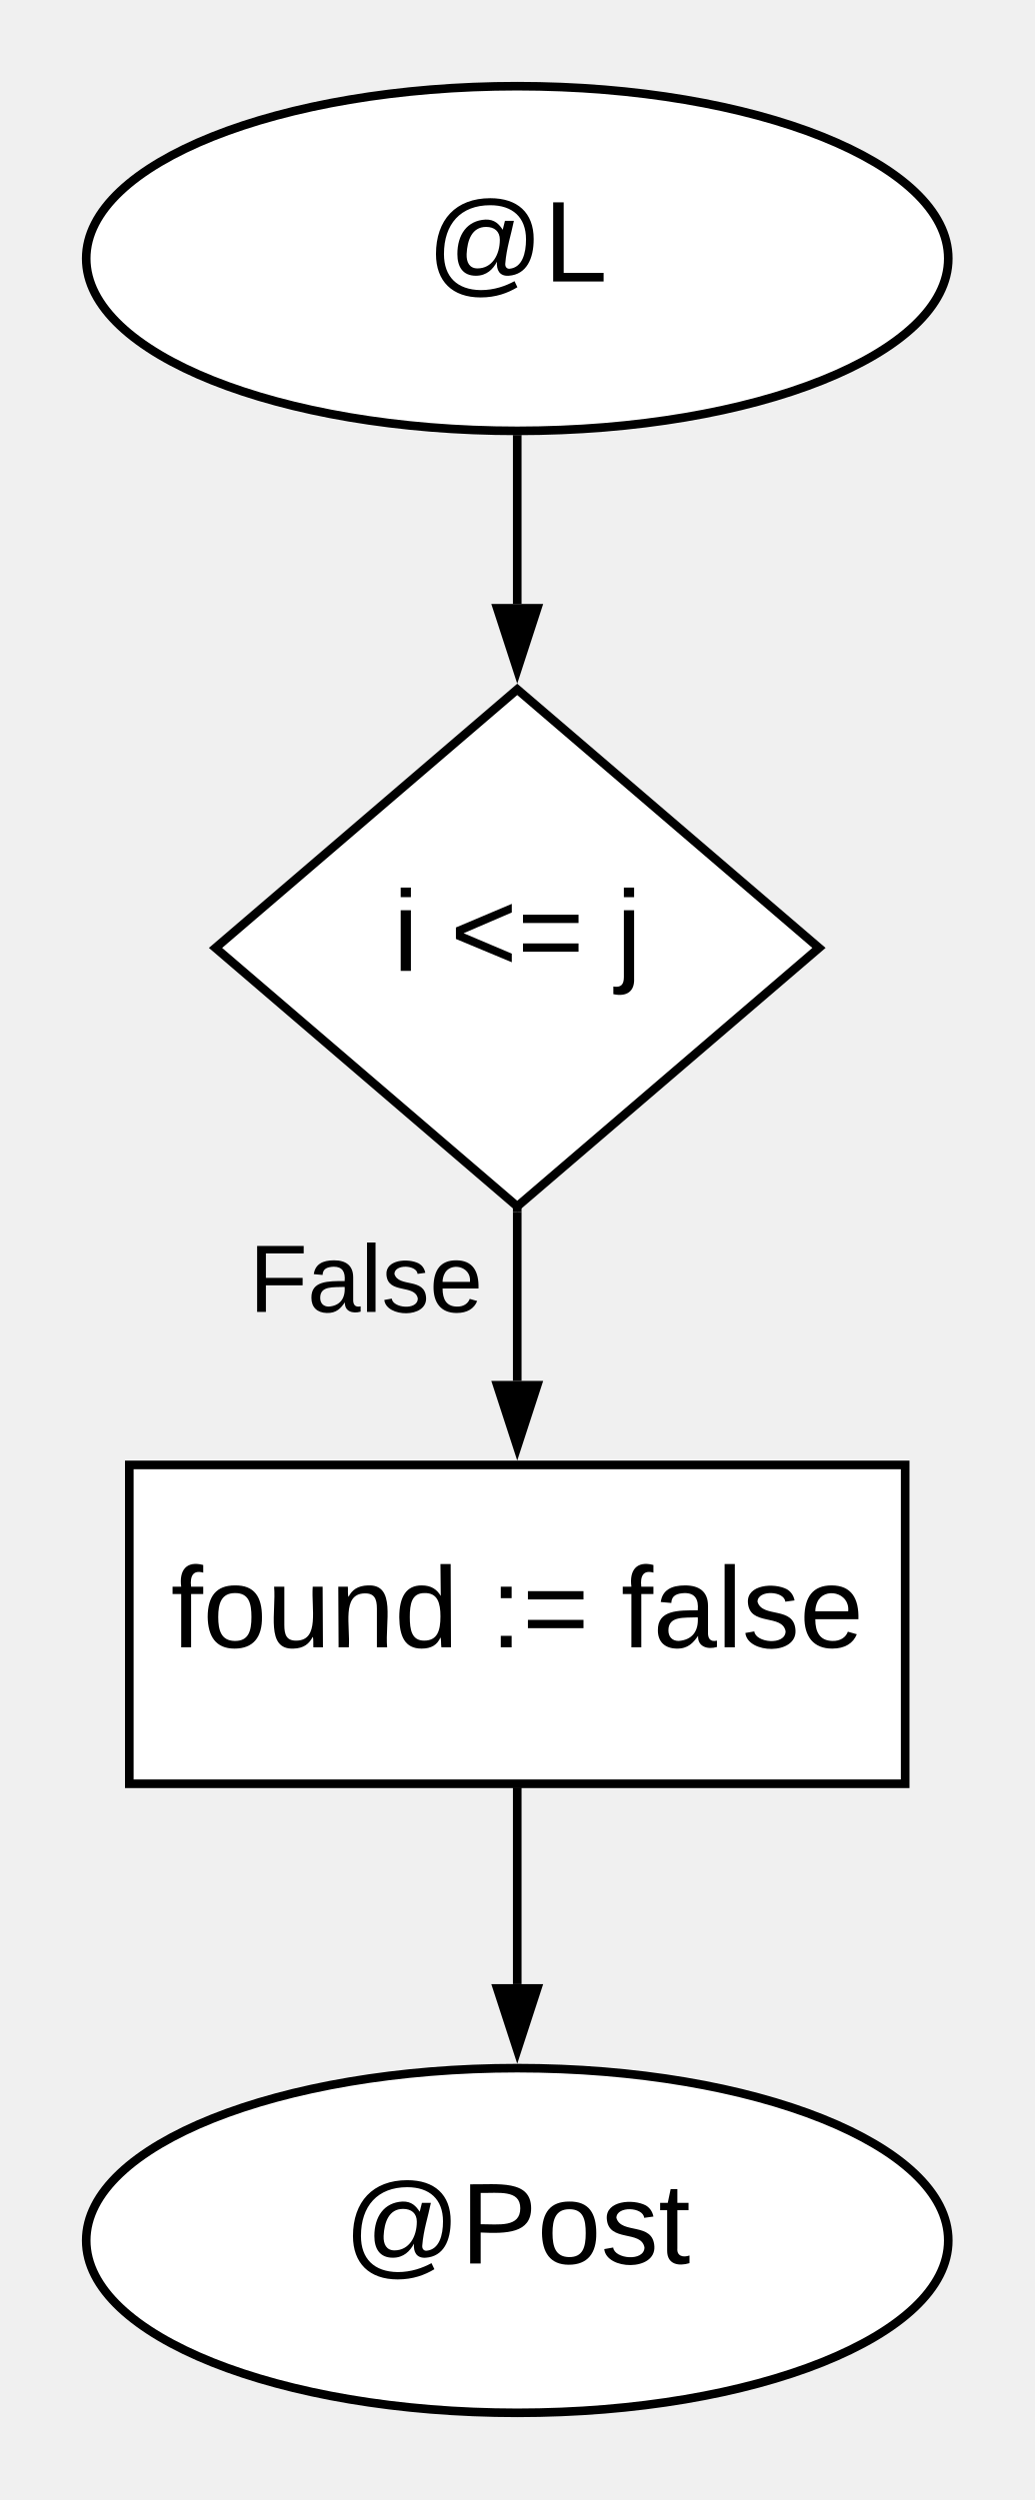
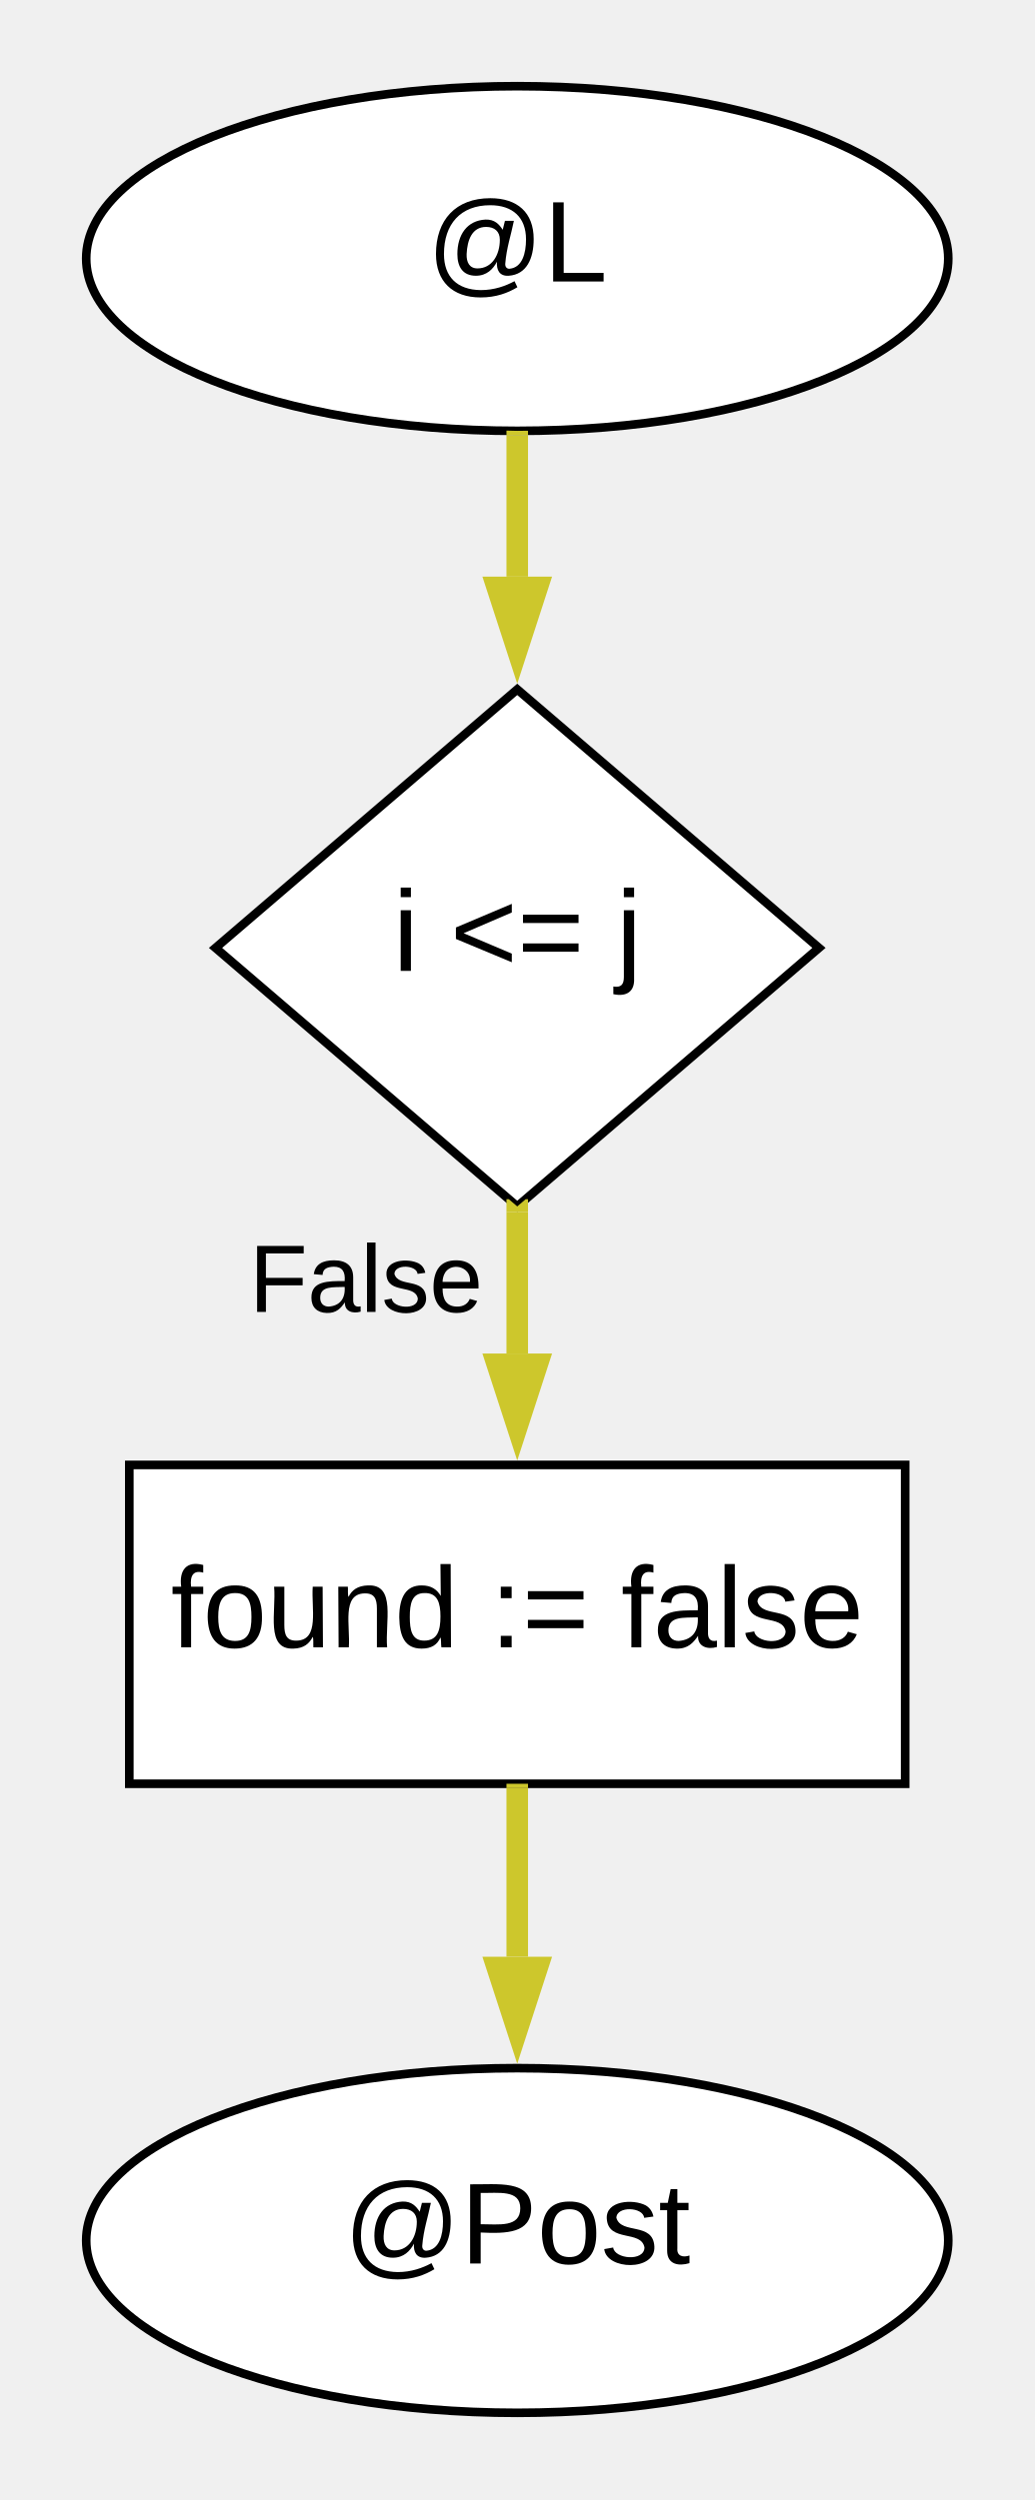
<svg xmlns="http://www.w3.org/2000/svg" xmlns:ns1="lucid" xmlns:xlink="http://www.w3.org/1999/xlink" width="240" height="580">
  <g transform="translate(-700 -380)" ns1:page-tab-id="X9h1CJc1bz-K">
    <path d="M920 440c0 22.1-44.77 40-100 40s-100-17.9-100-40 44.77-40 100-40 100 17.9 100 40z" stroke="#000" stroke-width="2" fill="#fff" />
    <use xlink:href="#a" transform="matrix(1,0,0,1,725,405) translate(74.07407 40.33333)" />
    <path d="M820 540l70 60-70 60-70-60z" stroke="#000" stroke-width="2" fill="#fff" />
    <use xlink:href="#b" transform="matrix(1,0,0,1,755,545) translate(36.18519 60.33333)" />
    <use xlink:href="#c" transform="matrix(1,0,0,1,755,545) translate(49.44444 60.33333)" />
    <use xlink:href="#d" transform="matrix(1,0,0,1,755,545) translate(87.96296 60.33333)" />
-     <path d="M820 481v39.18" stroke="#000" stroke-width="2" fill="none" />
-     <path d="M820 480h1v1h-2v-1.02z" />
-     <path d="M820 535.45l-4.64-14.27h9.28z" stroke="#000" stroke-width="2" />
+     <path d="M820 481v32.83" stroke="#cdc72c" stroke-width="5" fill="none" />
+     <path d="M820 480l2.5-.03V481h-5v-1.06z" fill="#cdc72c" />
+     <path d="M820 530.6l-4.64-14.27h9.28z" stroke="#cdc72c" stroke-width="5" fill="#cdc72c" />
    <path d="M920 900c0 22.1-44.77 40-100 40s-100-17.9-100-40 44.77-40 100-40 100 17.9 100 40z" stroke="#000" stroke-width="2" fill="#fff" />
    <use xlink:href="#e" transform="matrix(1,0,0,1,725,865) translate(54.81481 40.33333)" />
-     <path d="M820 661.32v39.18" stroke="#000" stroke-width="2" fill="none" />
-     <path d="M820 660l1-.86v2.18h-2v-2.18z" />
-     <path d="M820 715.76l-4.64-14.26h9.28z" stroke="#000" stroke-width="2" />
+     <path d="M820 661.32v32.82" stroke="#cdc72c" stroke-width="5" fill="none" />
+     <path d="M822.5 661.32h-5v-3h.54L820 660l1.96-1.68h.54z" fill="#cdc72c" />
+     <path d="M820 710.9l-4.64-14.26h9.28z" stroke="#cdc72c" stroke-width="5" fill="#cdc72c" />
    <use xlink:href="#f" transform="matrix(1,0,0,1,757.8025,666.7091) translate(0 17.77778)" />
    <path d="M730 720h180v74H730z" stroke="#000" stroke-width="2" fill="#fff" />
    <use xlink:href="#g" transform="matrix(1,0,0,1,735,725) translate(4.666667 37.33333)" />
    <use xlink:href="#h" transform="matrix(1,0,0,1,735,725) translate(78.74074 37.33333)" />
    <use xlink:href="#i" transform="matrix(1,0,0,1,735,725) translate(109.1111 37.33333)" />
-     <path d="M820 795v45.5" stroke="#000" stroke-width="2" fill="none" />
-     <path d="M821 795h-2v-1h2z" />
-     <path d="M820 855.76l-4.64-14.26h9.28z" stroke="#000" stroke-width="2" />
+     <path d="M820 795v39.14" stroke="#cdc72c" stroke-width="5" fill="none" />
+     <path d="M822.5 795h-5v-1h5z" fill="#cdc72c" />
+     <path d="M820 850.9l-4.64-14.26h9.28z" stroke="#cdc72c" stroke-width="5" fill="#cdc72c" />
    <defs>
      <path d="M198-261c85 0 136 45 136 128 0 61-22 111-78 115-29 2-39-18-37-44-12 23-32 44-66 44-41 0-58-28-58-68 0-60 30-105 88-108 29-1 43 15 54 32l7-28h28c-9 45-23 84-27 134-1 11 6 17 14 16 39-4 51-48 51-92 0-69-42-107-112-107-93 0-145 59-145 153C53-15 94 26 168 27c43 0 78-13 106-28l9 19c-30 18-67 32-115 32C79 50 28-1 28-86c0-107 62-175 170-175zM158-41c46 0 70-43 70-90 0-26-17-40-43-40-44 0-59 41-61 85-1 26 9 45 34 45" id="j" />
      <path d="M30 0v-248h33v221h125V0H30" id="k" />
      <g id="a">
        <use transform="matrix(0.07407407,0,0,0.07407407,0,0)" xlink:href="#j" />
        <use transform="matrix(0.07407407,0,0,0.07407407,27.03704,0)" xlink:href="#k" />
      </g>
      <path d="M24-231v-30h32v30H24zM24 0v-190h32V0H24" id="l" />
      <use transform="matrix(0.07407407,0,0,0.07407407,0,0)" xlink:href="#l" id="b" />
      <path d="M18-100v-36l175-74v27L42-118l151 64v27" id="m" />
      <path d="M18-150v-26h174v26H18zm0 90v-26h174v26H18" id="n" />
      <g id="c">
        <use transform="matrix(0.07407407,0,0,0.07407407,0,0)" xlink:href="#m" />
        <use transform="matrix(0.07407407,0,0,0.07407407,15.55556,0)" xlink:href="#n" />
      </g>
      <path d="M24-231v-30h32v30H24zM-9 49c24 4 33-6 33-30v-209h32V24c2 40-23 58-65 49V49" id="o" />
      <use transform="matrix(0.07407407,0,0,0.07407407,0,0)" xlink:href="#o" id="d" />
      <path d="M30-248c87 1 191-15 191 75 0 78-77 80-158 76V0H30v-248zm33 125c57 0 124 11 124-50 0-59-68-47-124-48v98" id="p" />
      <path d="M100-194c62-1 85 37 85 99 1 63-27 99-86 99S16-35 15-95c0-66 28-99 85-99zM99-20c44 1 53-31 53-75 0-43-8-75-51-75s-53 32-53 75 10 74 51 75" id="q" />
      <path d="M135-143c-3-34-86-38-87 0 15 53 115 12 119 90S17 21 10-45l28-5c4 36 97 45 98 0-10-56-113-15-118-90-4-57 82-63 122-42 12 7 21 19 24 35" id="r" />
      <path d="M59-47c-2 24 18 29 38 22v24C64 9 27 4 27-40v-127H5v-23h24l9-43h21v43h35v23H59v120" id="s" />
      <g id="e">
        <use transform="matrix(0.07407407,0,0,0.07407407,0,0)" xlink:href="#j" />
        <use transform="matrix(0.07407407,0,0,0.07407407,27.03704,0)" xlink:href="#p" />
        <use transform="matrix(0.07407407,0,0,0.07407407,44.81481,0)" xlink:href="#q" />
        <use transform="matrix(0.07407407,0,0,0.07407407,59.62963,0)" xlink:href="#r" />
        <use transform="matrix(0.07407407,0,0,0.07407407,72.96296,0)" xlink:href="#s" />
      </g>
      <path d="M63-220v92h138v28H63V0H30v-248h175v28H63" id="t" />
      <path d="M141-36C126-15 110 5 73 4 37 3 15-17 15-53c-1-64 63-63 125-63 3-35-9-54-41-54-24 1-41 7-42 31l-33-3c5-37 33-52 76-52 45 0 72 20 72 64v82c-1 20 7 32 28 27v20c-31 9-61-2-59-35zM48-53c0 20 12 33 32 33 41-3 63-29 60-74-43 2-92-5-92 41" id="u" />
      <path d="M24 0v-261h32V0H24" id="v" />
      <path d="M100-194c63 0 86 42 84 106H49c0 40 14 67 53 68 26 1 43-12 49-29l28 8c-11 28-37 45-77 45C44 4 14-33 15-96c1-61 26-98 85-98zm52 81c6-60-76-77-97-28-3 7-6 17-6 28h103" id="w" />
      <g id="f">
        <use transform="matrix(0.0617284,0,0,0.0617284,0,0)" xlink:href="#t" />
        <use transform="matrix(0.0617284,0,0,0.0617284,13.51852,0)" xlink:href="#u" />
        <use transform="matrix(0.0617284,0,0,0.0617284,25.8642,0)" xlink:href="#v" />
        <use transform="matrix(0.0617284,0,0,0.0617284,30.74074,0)" xlink:href="#r" />
        <use transform="matrix(0.0617284,0,0,0.0617284,41.85185,0)" xlink:href="#w" />
      </g>
      <path d="M101-234c-31-9-42 10-38 44h38v23H63V0H32v-167H5v-23h27c-7-52 17-82 69-68v24" id="x" />
      <path d="M84 4C-5 8 30-112 23-190h32v120c0 31 7 50 39 49 72-2 45-101 50-169h31l1 190h-30c-1-10 1-25-2-33-11 22-28 36-60 37" id="y" />
      <path d="M117-194c89-4 53 116 60 194h-32v-121c0-31-8-49-39-48C34-167 62-67 57 0H25l-1-190h30c1 10-1 24 2 32 11-22 29-35 61-36" id="z" />
      <path d="M85-194c31 0 48 13 60 33l-1-100h32l1 261h-30c-2-10 0-23-3-31C134-8 116 4 85 4 32 4 16-35 15-94c0-66 23-100 70-100zm9 24c-40 0-46 34-46 75 0 40 6 74 45 74 42 0 51-32 51-76 0-42-9-74-50-73" id="A" />
      <g id="g">
        <use transform="matrix(0.07407407,0,0,0.07407407,0,0)" xlink:href="#x" />
        <use transform="matrix(0.07407407,0,0,0.07407407,7.407407,0)" xlink:href="#q" />
        <use transform="matrix(0.07407407,0,0,0.07407407,22.22222,0)" xlink:href="#y" />
        <use transform="matrix(0.07407407,0,0,0.07407407,37.03704,0)" xlink:href="#z" />
        <use transform="matrix(0.07407407,0,0,0.07407407,51.85185,0)" xlink:href="#A" />
      </g>
      <path d="M33-154v-36h34v36H33zM33 0v-36h34V0H33" id="B" />
      <g id="h">
        <use transform="matrix(0.07407407,0,0,0.07407407,0,0)" xlink:href="#B" />
        <use transform="matrix(0.07407407,0,0,0.07407407,7.407407,0)" xlink:href="#n" />
      </g>
      <g id="i">
        <use transform="matrix(0.07407407,0,0,0.07407407,0,0)" xlink:href="#x" />
        <use transform="matrix(0.07407407,0,0,0.07407407,7.407407,0)" xlink:href="#u" />
        <use transform="matrix(0.07407407,0,0,0.07407407,22.22222,0)" xlink:href="#v" />
        <use transform="matrix(0.07407407,0,0,0.07407407,28.07407,0)" xlink:href="#r" />
        <use transform="matrix(0.07407407,0,0,0.07407407,41.40741,0)" xlink:href="#w" />
      </g>
    </defs>
  </g>
</svg>
